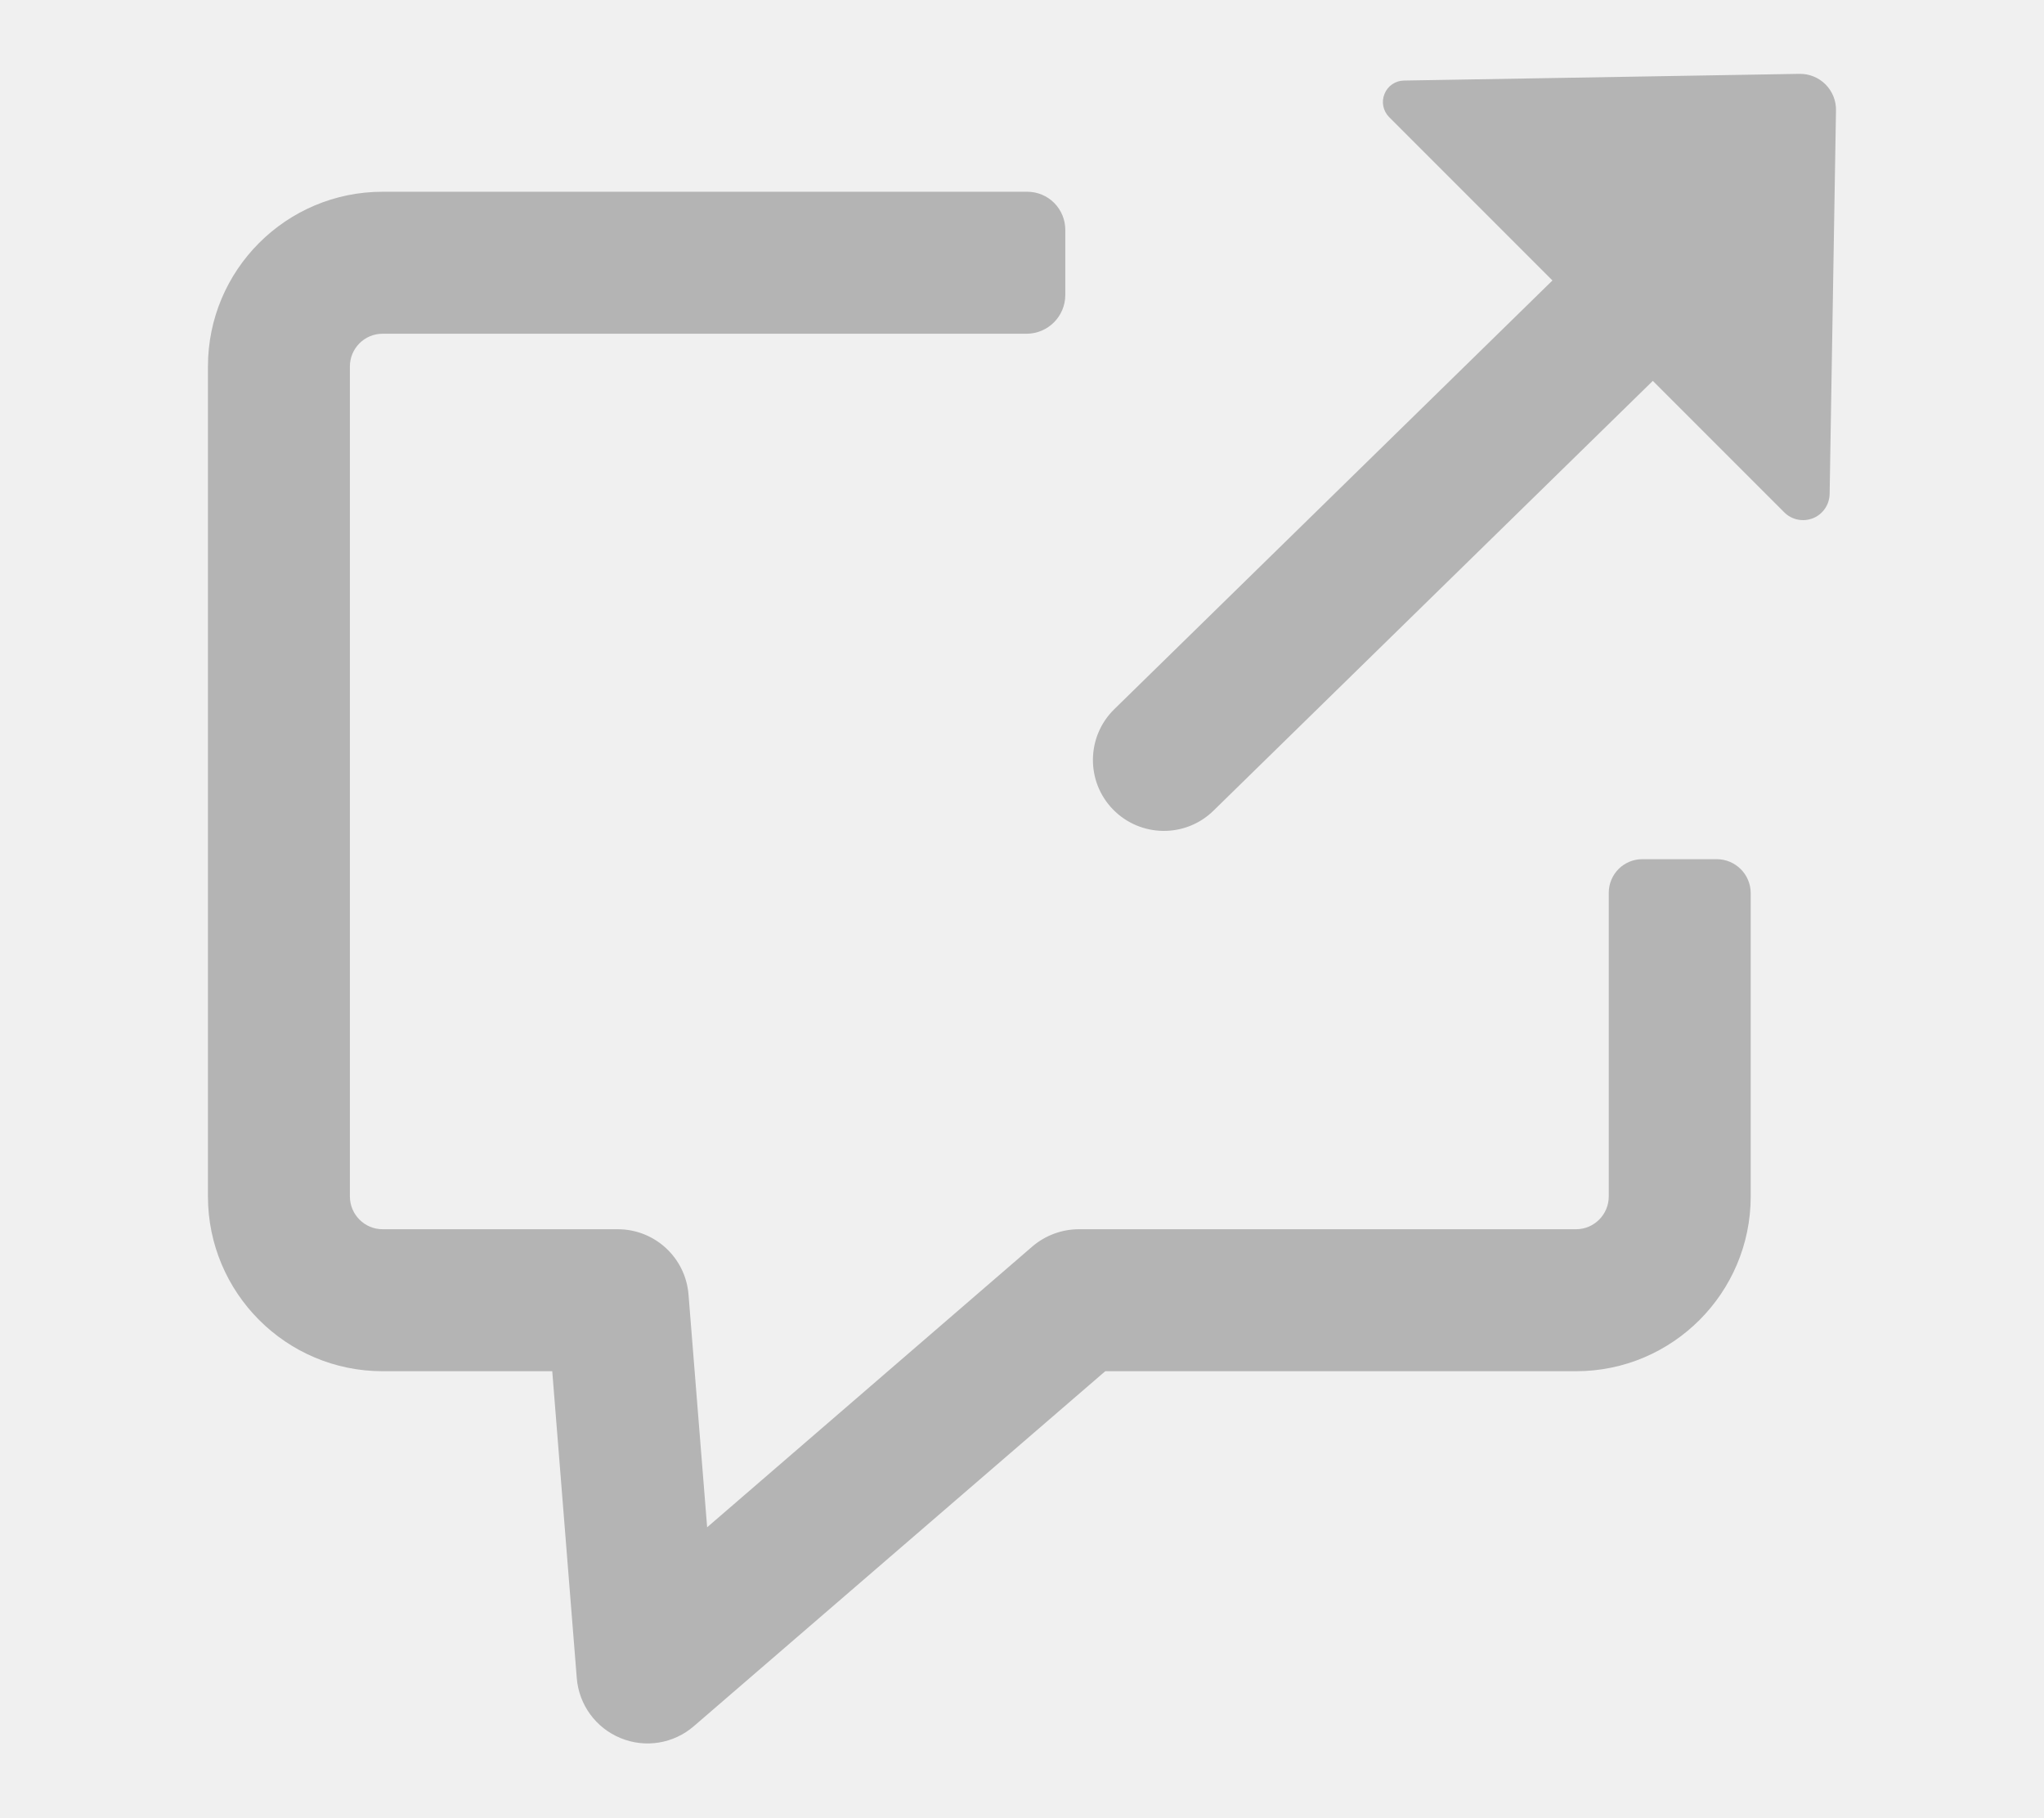
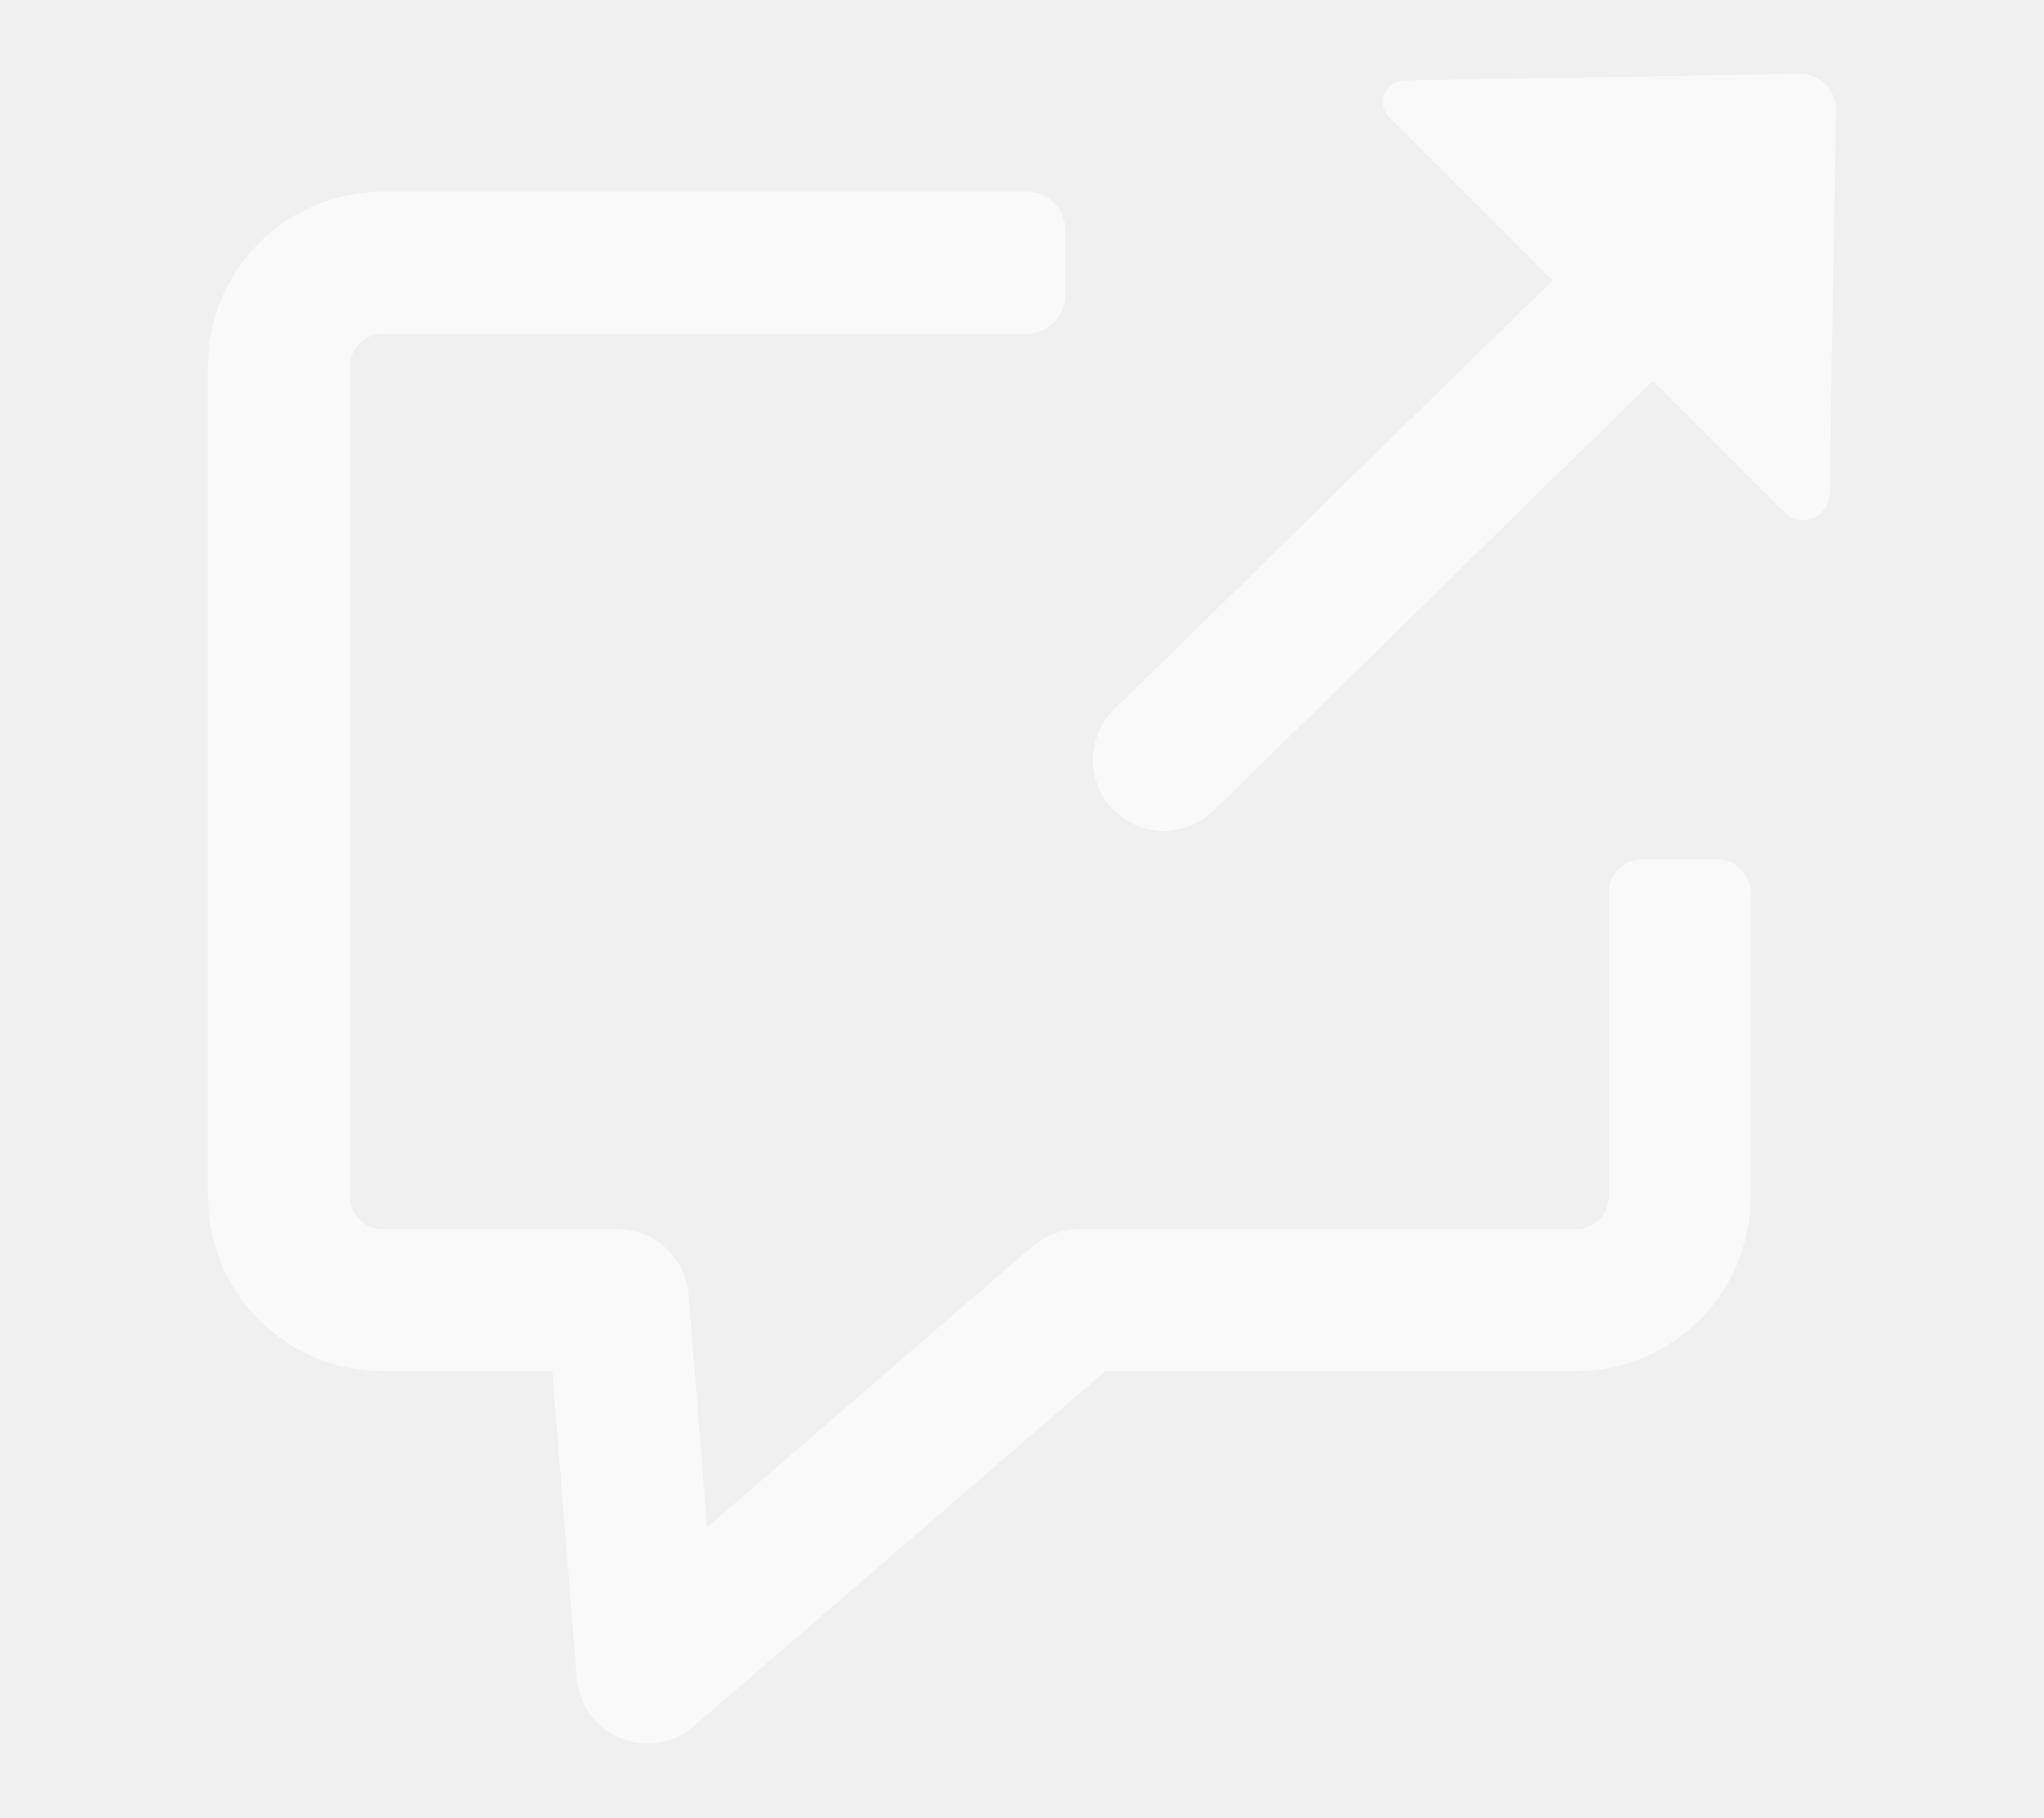
<svg xmlns="http://www.w3.org/2000/svg" width="100%" height="100%" viewBox="0 0 18 16" version="1.1" xml:space="preserve" style="fill-rule:evenodd;clip-rule:evenodd;stroke-linejoin:round;stroke-miterlimit:2;">
  <g id="citation-light" transform="matrix(1,0,0,1,-0.144773,-0.445842)">
-     <path d="M9.191,2.134C9.28,2.134 9.365,2.169 9.428,2.232C9.491,2.295 9.526,2.381 9.526,2.469C9.526,2.647 9.526,2.864 9.526,3.043C9.526,3.231 9.373,3.384 9.185,3.384C7.911,3.384 3.514,3.384 3.514,3.384C3.355,3.384 3.226,3.513 3.226,3.672L3.226,10.979C3.226,11.138 3.355,11.268 3.514,11.268L5.585,11.268C5.911,11.268 6.182,11.518 6.208,11.843C6.208,11.843 6.372,13.892 6.372,13.892L9.237,11.419C9.351,11.322 9.496,11.268 9.646,11.268L14.024,11.268C14.183,11.268 14.312,11.138 14.312,10.979L14.312,8.305C14.312,8.227 14.343,8.152 14.399,8.096C14.454,8.041 14.529,8.01 14.607,8.01C14.805,8.01 15.064,8.01 15.262,8.01C15.428,8.01 15.562,8.144 15.562,8.31C15.562,9.064 15.562,10.979 15.562,10.979C15.562,11.828 14.873,12.518 14.024,12.518C14.024,12.518 9.878,12.518 9.878,12.518L6.255,15.643C6.077,15.797 5.828,15.838 5.61,15.748C5.392,15.659 5.243,15.455 5.224,15.22L5.008,12.518L3.514,12.518C2.665,12.518 1.976,11.828 1.976,10.979C1.976,10.979 1.976,3.672 1.976,3.672C1.976,2.823 2.665,2.134 3.514,2.134L9.191,2.134ZM13.816,2.915C13.816,2.915 12.883,1.982 12.378,1.477C12.325,1.424 12.308,1.343 12.337,1.273C12.365,1.202 12.433,1.156 12.509,1.155C13.368,1.14 15.236,1.109 15.992,1.096C16.078,1.095 16.16,1.128 16.221,1.189C16.281,1.25 16.315,1.332 16.313,1.418C16.301,2.144 16.272,3.897 16.257,4.795C16.255,4.889 16.198,4.973 16.111,5.008C16.024,5.043 15.924,5.023 15.858,4.957C15.399,4.498 14.7,3.799 14.7,3.799L10.831,7.583C10.585,7.824 10.189,7.82 9.947,7.573C9.706,7.327 9.711,6.931 9.957,6.69L13.816,2.915Z" style="fill:rgb(180,180,180);" />
+     <path d="M9.191,2.134C9.28,2.134 9.365,2.169 9.428,2.232C9.491,2.295 9.526,2.381 9.526,2.469C9.526,2.647 9.526,2.864 9.526,3.043C9.526,3.231 9.373,3.384 9.185,3.384C7.911,3.384 3.514,3.384 3.514,3.384C3.355,3.384 3.226,3.513 3.226,3.672L3.226,10.979C3.226,11.138 3.355,11.268 3.514,11.268L5.585,11.268C5.911,11.268 6.182,11.518 6.208,11.843C6.208,11.843 6.372,13.892 6.372,13.892L9.237,11.419C9.351,11.322 9.496,11.268 9.646,11.268L14.024,11.268C14.183,11.268 14.312,11.138 14.312,10.979L14.312,8.305C14.312,8.227 14.343,8.152 14.399,8.096C14.454,8.041 14.529,8.01 14.607,8.01C14.805,8.01 15.064,8.01 15.262,8.01C15.428,8.01 15.562,8.144 15.562,8.31C15.562,9.064 15.562,10.979 15.562,10.979C15.562,11.828 14.873,12.518 14.024,12.518C14.024,12.518 9.878,12.518 9.878,12.518L6.255,15.643C6.077,15.797 5.828,15.838 5.61,15.748C5.392,15.659 5.243,15.455 5.224,15.22L5.008,12.518L3.514,12.518C2.665,12.518 1.976,11.828 1.976,10.979C1.976,10.979 1.976,3.672 1.976,3.672C1.976,2.823 2.665,2.134 3.514,2.134L9.191,2.134ZM13.816,2.915C13.816,2.915 12.883,1.982 12.378,1.477C12.325,1.424 12.308,1.343 12.337,1.273C12.365,1.202 12.433,1.156 12.509,1.155C13.368,1.14 15.236,1.109 15.992,1.096C16.078,1.095 16.16,1.128 16.221,1.189C16.281,1.25 16.315,1.332 16.313,1.418C16.301,2.144 16.272,3.897 16.257,4.795C16.255,4.889 16.198,4.973 16.111,5.008C16.024,5.043 15.924,5.023 15.858,4.957C15.399,4.498 14.7,3.799 14.7,3.799L10.831,7.583C10.585,7.824 10.189,7.82 9.947,7.573C9.706,7.327 9.711,6.931 9.957,6.69L13.816,2.915Z" style="fill:white;fill-opacity:0.6;" />
  </g>
</svg>
